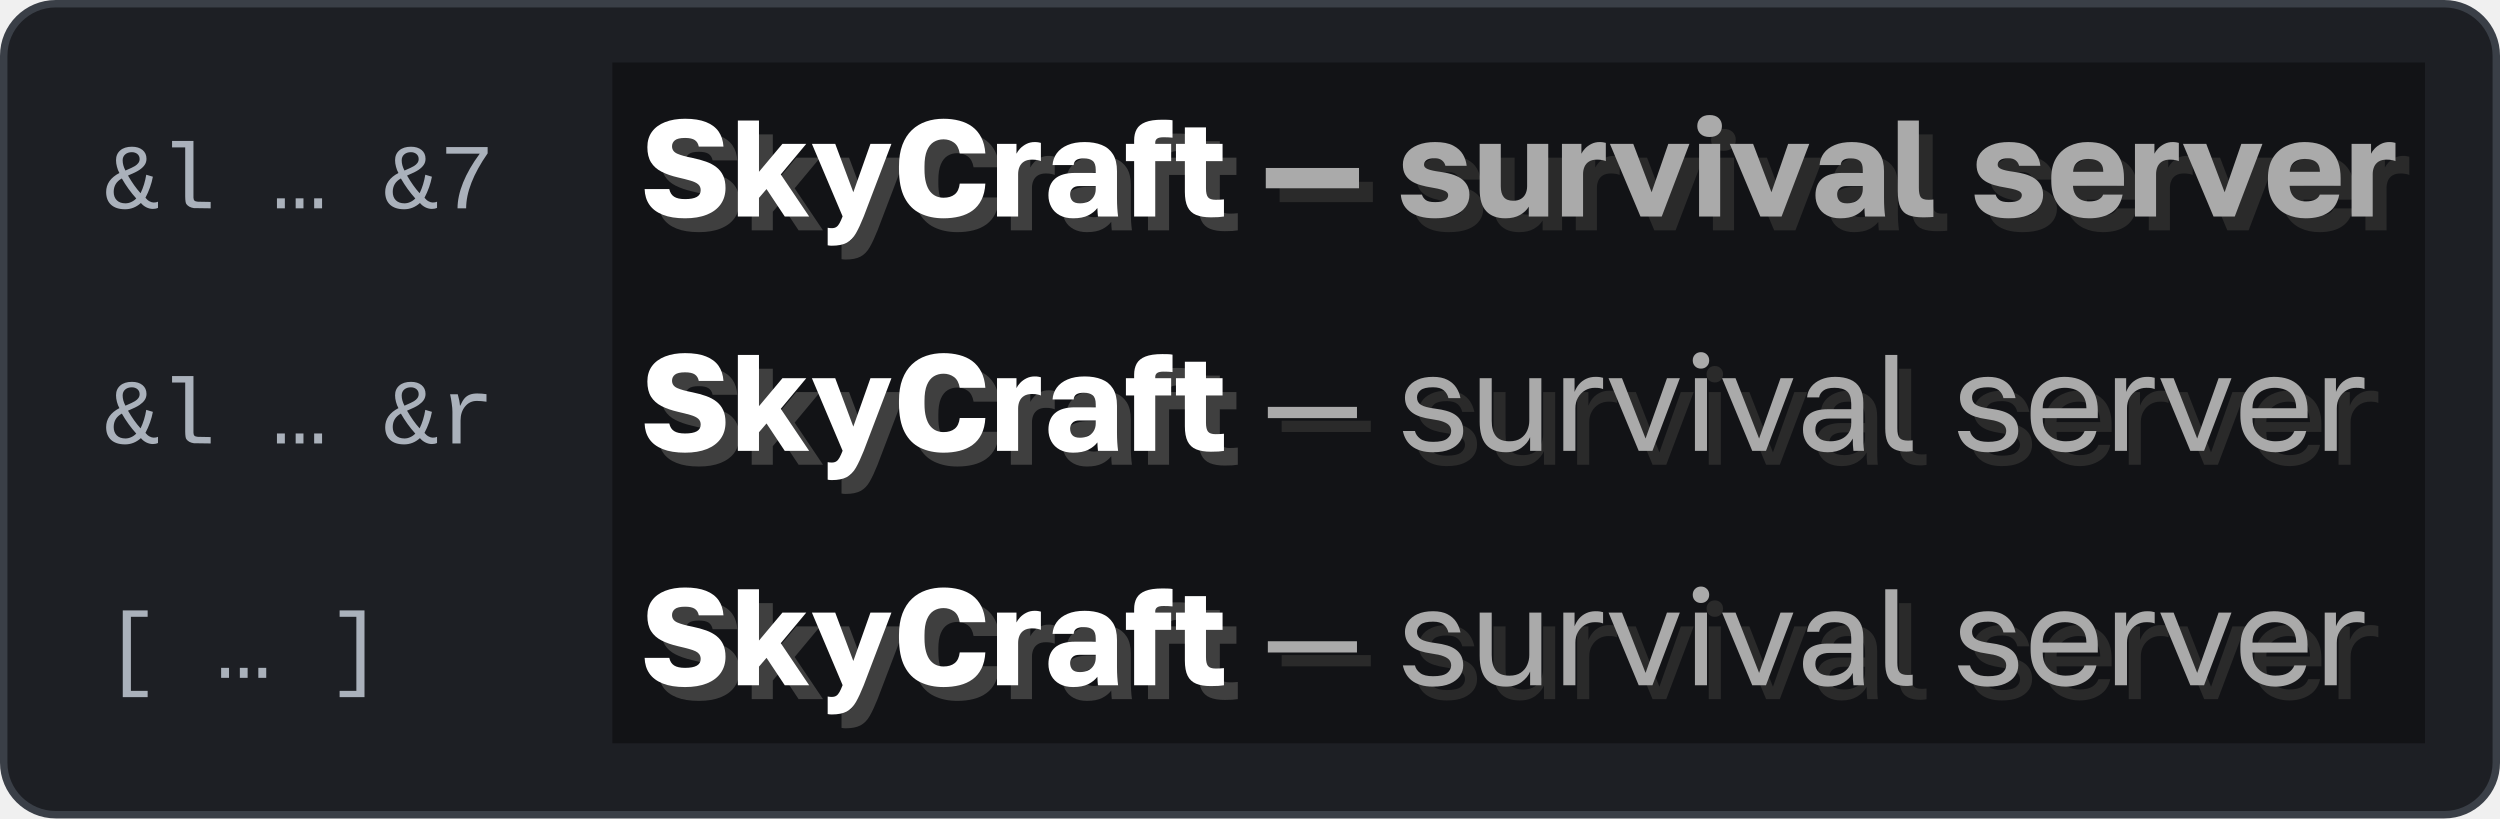
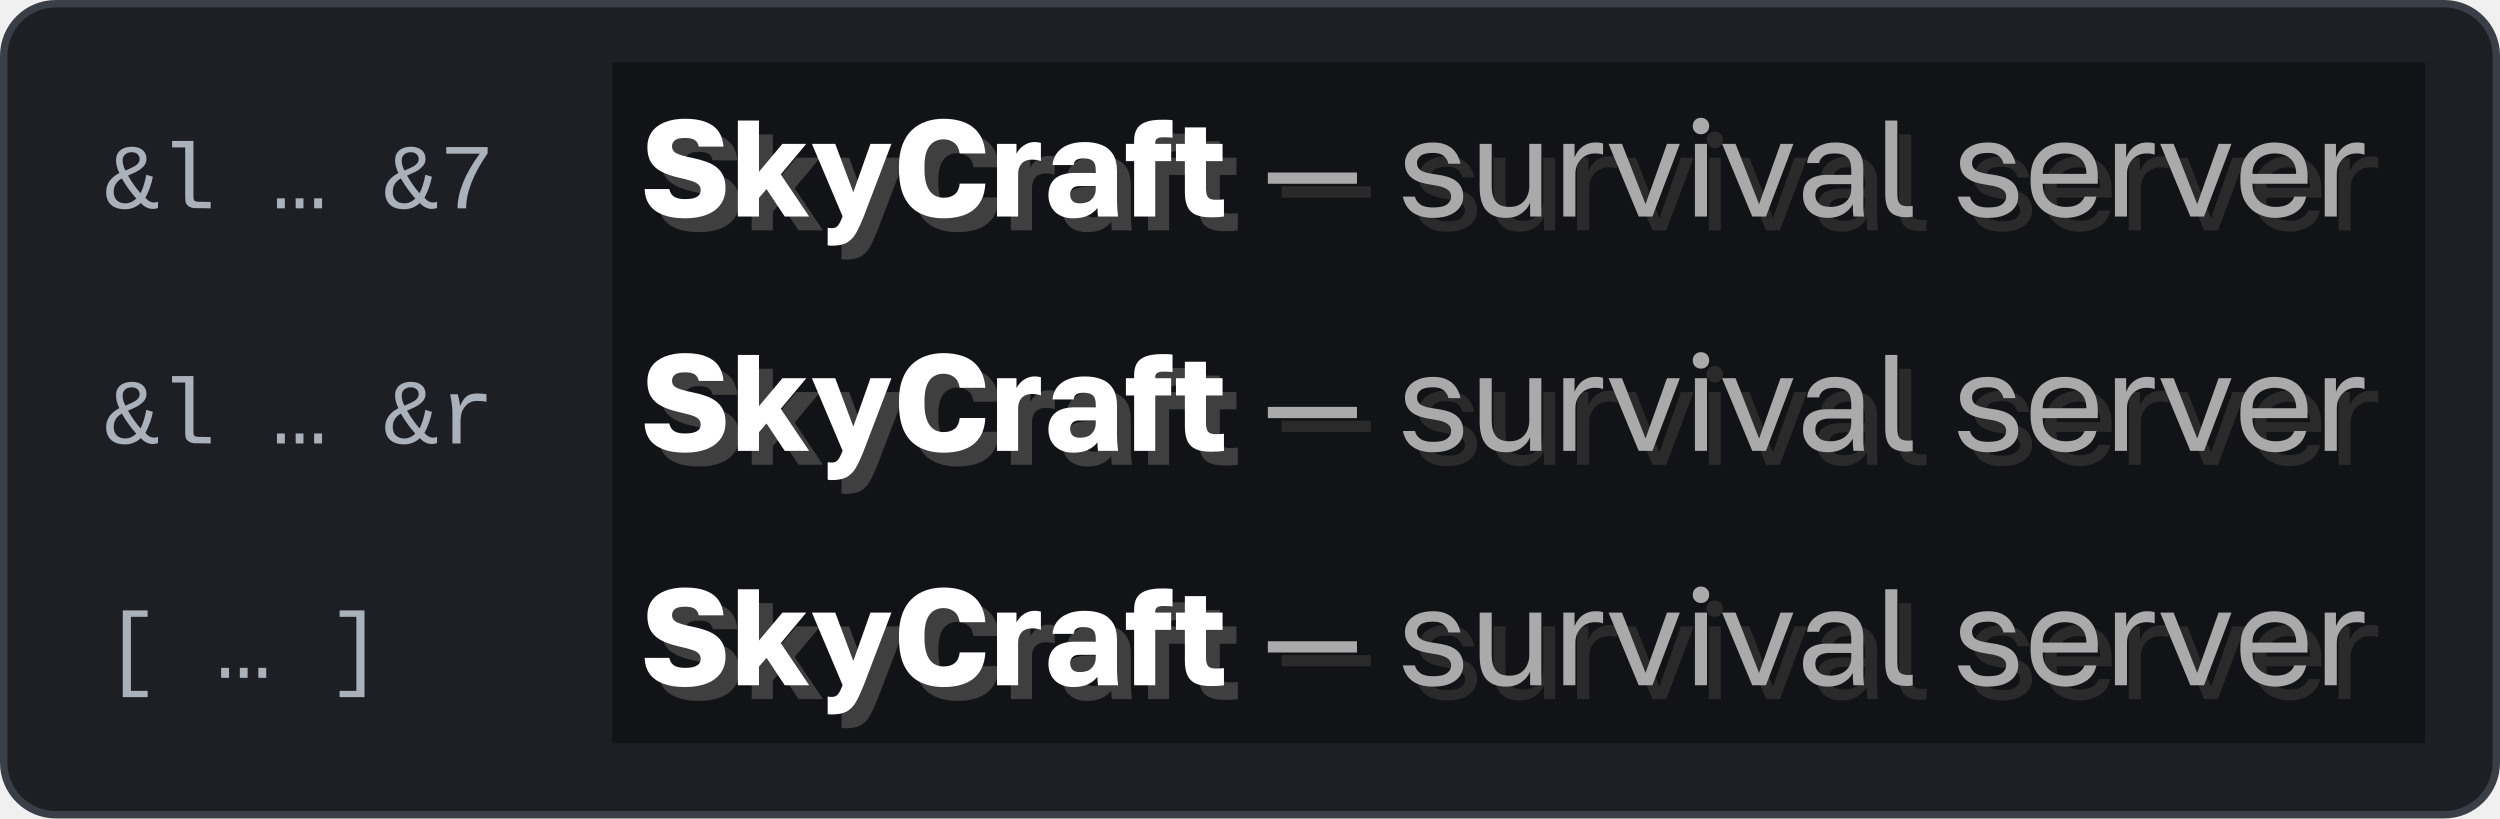
<svg xmlns="http://www.w3.org/2000/svg" width="336" height="110" viewBox="0 0 336 110">
  <defs>
    <linearGradient id="tipb" x1="0" y1="0" x2="0" y2="1">
      <stop offset="0" stop-color="#5000ff" stop-opacity="0.6" />
      <stop offset="1" stop-color="#28007f" stop-opacity="0.6" />
    </linearGradient>
    <path id="b53" d="M2.058 0.08Q1.456 0.08 1.057 -0.08Q0.657 -0.24 0.458 -0.531Q0.258 -0.823 0.246 -1.229H1.351Q1.401 -0.995 1.566 -0.888Q1.732 -0.78 2.058 -0.78Q2.408 -0.78 2.583 -0.878Q2.758 -0.977 2.758 -1.179Q2.758 -1.345 2.644 -1.444Q2.531 -1.542 2.297 -1.609Q2.064 -1.677 1.738 -1.751Q1.315 -1.849 1.007 -2.006Q0.7 -2.162 0.534 -2.426Q0.369 -2.691 0.369 -3.108Q0.369 -3.514 0.574 -3.796Q0.78 -4.079 1.161 -4.229Q1.542 -4.38 2.058 -4.38Q2.623 -4.38 2.995 -4.232Q3.366 -4.085 3.56 -3.809Q3.753 -3.532 3.778 -3.133H2.672Q2.635 -3.329 2.494 -3.425Q2.353 -3.52 2.058 -3.52Q1.732 -3.52 1.603 -3.415Q1.474 -3.311 1.474 -3.145Q1.474 -2.918 1.711 -2.813Q1.947 -2.709 2.396 -2.623Q2.727 -2.555 3.001 -2.457Q3.274 -2.359 3.468 -2.205Q3.661 -2.052 3.766 -1.827Q3.87 -1.603 3.87 -1.278Q3.87 -0.854 3.655 -0.55Q3.44 -0.246 3.035 -0.083Q2.629 0.08 2.058 0.08Z" />
    <path id="b6b" d="M0.307 0V-4.3H1.253V-2.003L2.304 -3.256H3.372L2.23 -1.886L3.501 0H2.408L1.591 -1.229L1.253 -0.835V0Z" />
    <path id="b79" d="M0.952 1.308Q0.86 1.308 0.768 1.29V0.504Q0.86 0.522 0.952 0.522Q1.075 0.522 1.155 0.47Q1.235 0.418 1.299 0.301Q1.364 0.184 1.437 -0.006L0.061 -3.256H1.106L1.917 -1.087L2.684 -3.256H3.624L2.383 0Q2.199 0.461 2.033 0.752Q1.867 1.044 1.619 1.176Q1.37 1.308 0.952 1.308Z" />
    <path id="b43" d="M2.273 0.08Q1.683 0.08 1.232 -0.138Q0.78 -0.356 0.528 -0.842Q0.276 -1.327 0.276 -2.125V-2.242Q0.276 -2.807 0.43 -3.213Q0.584 -3.618 0.857 -3.876Q1.13 -4.134 1.493 -4.257Q1.855 -4.38 2.273 -4.38Q2.648 -4.38 2.979 -4.294Q3.311 -4.208 3.56 -4.024Q3.809 -3.839 3.962 -3.544Q4.116 -3.25 4.146 -2.826H2.998Q2.942 -3.164 2.74 -3.311Q2.537 -3.458 2.273 -3.458Q2.027 -3.458 1.834 -3.339Q1.64 -3.219 1.53 -2.955Q1.419 -2.691 1.419 -2.242V-2.113Q1.419 -1.757 1.487 -1.511Q1.554 -1.265 1.674 -1.118Q1.794 -0.971 1.947 -0.906Q2.101 -0.842 2.273 -0.842Q2.586 -0.842 2.773 -0.992Q2.961 -1.143 2.998 -1.474H4.146Q4.122 -1.044 3.971 -0.746Q3.821 -0.448 3.572 -0.267Q3.323 -0.086 2.992 -0.003Q2.66 0.08 2.273 0.08Z" />
    <path id="b72" d="M0.307 0V-3.256H1.179V-2.813Q1.229 -2.924 1.345 -3.047Q1.462 -3.17 1.628 -3.253Q1.794 -3.336 1.996 -3.336Q2.101 -3.336 2.162 -3.323Q2.224 -3.311 2.273 -3.299V-2.482Q2.242 -2.5 2.132 -2.525Q2.021 -2.549 1.88 -2.549Q1.659 -2.549 1.52 -2.463Q1.382 -2.377 1.318 -2.23Q1.253 -2.082 1.253 -1.898V0Z" />
    <path id="b61" d="M1.321 0.08Q0.971 0.08 0.722 -0.055Q0.473 -0.19 0.344 -0.427Q0.215 -0.663 0.215 -0.952Q0.215 -1.437 0.513 -1.695Q0.811 -1.953 1.413 -1.953H2.334V-2.089Q2.334 -2.383 2.196 -2.494Q2.058 -2.605 1.806 -2.605Q1.579 -2.605 1.468 -2.534Q1.358 -2.463 1.345 -2.304H0.399Q0.418 -2.598 0.587 -2.832Q0.756 -3.065 1.072 -3.2Q1.388 -3.336 1.837 -3.336Q2.273 -3.336 2.598 -3.207Q2.924 -3.078 3.105 -2.792Q3.286 -2.506 3.286 -2.027V-0.829Q3.286 -0.571 3.299 -0.378Q3.311 -0.184 3.336 0H2.433Q2.426 -0.104 2.417 -0.184Q2.408 -0.264 2.408 -0.381Q2.261 -0.184 2 -0.052Q1.738 0.08 1.321 0.08ZM1.628 -0.59Q1.831 -0.59 1.99 -0.663Q2.15 -0.737 2.242 -0.888Q2.334 -1.038 2.334 -1.229V-1.364H1.597Q1.388 -1.364 1.287 -1.253Q1.186 -1.143 1.186 -1.001Q1.186 -0.817 1.287 -0.703Q1.388 -0.59 1.628 -0.59Z" />
    <path id="b66" d="M0.491 0V-2.482H0.123V-3.256H0.491V-3.409Q0.491 -3.704 0.605 -3.91Q0.719 -4.116 0.995 -4.226Q1.272 -4.337 1.751 -4.337Q1.843 -4.337 1.981 -4.334Q2.119 -4.331 2.211 -4.312V-3.532Q2.119 -3.544 2.012 -3.547Q1.904 -3.551 1.812 -3.551Q1.597 -3.551 1.517 -3.486Q1.437 -3.422 1.437 -3.317V-3.256H2.15V-2.482H1.437V0Z" />
    <path id="b74" d="M1.689 0.037Q1.284 0.037 1.026 -0.071Q0.768 -0.178 0.645 -0.427Q0.522 -0.676 0.522 -1.106V-2.482H0.123V-3.256H0.522V-3.993H1.468V-3.256H2.211V-2.482H1.468V-1.259Q1.468 -0.983 1.557 -0.866Q1.646 -0.749 1.904 -0.749Q2.089 -0.749 2.273 -0.768V0Q2.156 0.018 2.027 0.028Q1.898 0.037 1.689 0.037Z" />
-     <path id="b2014" d="M0.154 -1.265V-2.175H4.331V-1.265Z" />
-     <path id="b73" d="M1.72 0.08Q1.321 0.08 1.035 -0.003Q0.749 -0.086 0.565 -0.23Q0.381 -0.375 0.289 -0.568Q0.197 -0.762 0.184 -0.983H1.13Q1.167 -0.848 1.29 -0.746Q1.413 -0.645 1.72 -0.645Q2.033 -0.645 2.168 -0.731Q2.304 -0.817 2.304 -0.958Q2.304 -1.032 2.245 -1.09Q2.187 -1.149 2.03 -1.198Q1.874 -1.247 1.579 -1.296Q1.308 -1.339 1.072 -1.407Q0.835 -1.474 0.657 -1.588Q0.479 -1.702 0.378 -1.88Q0.276 -2.058 0.276 -2.328Q0.276 -2.617 0.448 -2.844Q0.62 -3.071 0.946 -3.204Q1.272 -3.336 1.72 -3.336Q2.23 -3.336 2.528 -3.179Q2.826 -3.022 2.967 -2.78Q3.108 -2.537 3.133 -2.273H2.181Q2.144 -2.426 2.024 -2.519Q1.904 -2.611 1.714 -2.611Q1.437 -2.611 1.33 -2.525Q1.222 -2.439 1.222 -2.316Q1.222 -2.193 1.394 -2.122Q1.566 -2.052 1.941 -2.003Q2.211 -1.966 2.448 -1.898Q2.684 -1.831 2.866 -1.711Q3.047 -1.591 3.151 -1.41Q3.256 -1.229 3.256 -0.971Q3.256 -0.663 3.081 -0.424Q2.906 -0.184 2.565 -0.052Q2.224 0.08 1.72 0.08Z" />
-     <path id="b75" d="M1.425 0.08Q0.866 0.08 0.571 -0.24Q0.276 -0.559 0.276 -1.21V-3.256H1.222V-1.358Q1.222 -1.038 1.354 -0.872Q1.487 -0.706 1.781 -0.706Q1.99 -0.706 2.128 -0.792Q2.267 -0.878 2.334 -1.026Q2.402 -1.173 2.402 -1.358V-3.256H3.348V0H2.476V-0.442Q2.347 -0.221 2.085 -0.071Q1.824 0.08 1.425 0.08Z" />
-     <path id="b76" d="M1.431 0 0.061 -3.256H1.106L1.929 -1.087L2.678 -3.256H3.624L2.383 0Z" />
-     <path id="b69" d="M0.369 0V-3.256H1.315V0ZM0.842 -3.563Q0.577 -3.563 0.433 -3.701Q0.289 -3.839 0.289 -4.054Q0.289 -4.269 0.433 -4.407Q0.577 -4.546 0.842 -4.546Q1.106 -4.546 1.25 -4.407Q1.394 -4.269 1.394 -4.054Q1.394 -3.839 1.25 -3.701Q1.106 -3.563 0.842 -3.563Z" />
-     <path id="b6c" d="M1.474 0.037Q1.081 0.037 0.829 -0.058Q0.577 -0.154 0.458 -0.408Q0.338 -0.663 0.338 -1.149V-4.3H1.284V-1.29Q1.284 -0.989 1.367 -0.869Q1.45 -0.749 1.714 -0.749Q1.788 -0.749 1.837 -0.752Q1.886 -0.756 1.935 -0.762V0.018Q1.874 0.025 1.803 0.028Q1.732 0.031 1.649 0.034Q1.566 0.037 1.474 0.037Z" />
-     <path id="b65" d="M1.874 0.08Q1.394 0.08 1.014 -0.101Q0.633 -0.283 0.408 -0.657Q0.184 -1.032 0.184 -1.597V-1.72Q0.184 -2.261 0.399 -2.617Q0.614 -2.973 0.986 -3.154Q1.358 -3.336 1.812 -3.336Q2.617 -3.336 3.028 -2.921Q3.44 -2.506 3.44 -1.72V-1.376H1.155Q1.167 -1.136 1.268 -0.977Q1.37 -0.817 1.53 -0.746Q1.689 -0.676 1.874 -0.676Q2.144 -0.676 2.3 -0.759Q2.457 -0.842 2.506 -0.983H3.379Q3.28 -0.448 2.893 -0.184Q2.506 0.08 1.874 0.08ZM1.843 -2.58Q1.671 -2.58 1.517 -2.525Q1.364 -2.469 1.268 -2.343Q1.173 -2.218 1.161 -2.003H2.512Q2.512 -2.23 2.42 -2.356Q2.328 -2.482 2.178 -2.531Q2.027 -2.58 1.843 -2.58Z" />
    <path id="g2014" d="M0.246 -1.468V-1.972H4.239V-1.468Z" />
    <path id="g73" d="M1.628 0.061Q1.302 0.061 1.063 -0.015Q0.823 -0.092 0.663 -0.221Q0.504 -0.35 0.408 -0.525Q0.313 -0.7 0.276 -0.891H0.817Q0.86 -0.694 1.047 -0.55Q1.235 -0.405 1.628 -0.405Q2.082 -0.405 2.261 -0.55Q2.439 -0.694 2.439 -0.891Q2.439 -1.026 2.362 -1.127Q2.285 -1.229 2.092 -1.302Q1.898 -1.376 1.542 -1.425Q1.272 -1.462 1.057 -1.533Q0.842 -1.603 0.688 -1.72Q0.534 -1.837 0.451 -2.003Q0.369 -2.168 0.369 -2.396Q0.369 -2.641 0.51 -2.85Q0.651 -3.059 0.934 -3.188Q1.216 -3.317 1.628 -3.317Q2.015 -3.317 2.27 -3.185Q2.525 -3.053 2.666 -2.838Q2.807 -2.623 2.856 -2.365H2.316Q2.267 -2.58 2.107 -2.715Q1.947 -2.85 1.628 -2.85Q1.229 -2.85 1.069 -2.718Q0.909 -2.586 0.909 -2.396Q0.909 -2.175 1.084 -2.064Q1.259 -1.953 1.726 -1.892Q2.027 -1.855 2.261 -1.784Q2.494 -1.714 2.654 -1.594Q2.813 -1.474 2.896 -1.302Q2.979 -1.13 2.979 -0.891Q2.979 -0.633 2.832 -0.418Q2.684 -0.203 2.386 -0.071Q2.089 0.061 1.628 0.061Z" />
    <path id="g75" d="M1.64 0.061Q1.05 0.061 0.756 -0.276Q0.461 -0.614 0.461 -1.321V-3.256H1.001V-1.351Q1.001 -0.897 1.189 -0.663Q1.376 -0.43 1.8 -0.43Q2.107 -0.43 2.304 -0.565Q2.5 -0.7 2.592 -0.912Q2.684 -1.124 2.684 -1.351V-3.256H3.225V0H2.721V-0.614Q2.611 -0.344 2.334 -0.141Q2.058 0.061 1.64 0.061Z" />
    <path id="g72" d="M0.491 0V-3.256H0.995V-2.641Q1.069 -2.838 1.198 -2.989Q1.327 -3.139 1.514 -3.228Q1.702 -3.317 1.935 -3.317Q2.058 -3.317 2.135 -3.305Q2.211 -3.293 2.273 -3.274V-2.77Q2.193 -2.801 2.116 -2.813Q2.039 -2.826 1.904 -2.826Q1.659 -2.826 1.462 -2.709Q1.265 -2.592 1.149 -2.386Q1.032 -2.181 1.032 -1.904V0Z" />
    <path id="g76" d="M1.474 0 0.123 -3.256H0.725L1.781 -0.553L2.74 -3.256H3.317L2.089 0Z" />
    <path id="g69" d="M0.553 0V-3.256H1.093V0ZM0.823 -3.686Q0.663 -3.686 0.559 -3.79Q0.455 -3.895 0.455 -4.054Q0.455 -4.214 0.559 -4.318Q0.663 -4.423 0.823 -4.423Q0.983 -4.423 1.087 -4.318Q1.192 -4.214 1.192 -4.054Q1.192 -3.895 1.087 -3.79Q0.983 -3.686 0.823 -3.686Z" />
    <path id="g61" d="M1.419 0.061Q1.063 0.061 0.814 -0.071Q0.565 -0.203 0.436 -0.433Q0.307 -0.663 0.307 -0.952Q0.307 -1.437 0.593 -1.652Q0.878 -1.867 1.413 -1.867H2.469V-2.089Q2.469 -2.506 2.282 -2.666Q2.095 -2.826 1.72 -2.826Q1.37 -2.826 1.21 -2.694Q1.05 -2.562 1.032 -2.396H0.491Q0.51 -2.66 0.67 -2.866Q0.829 -3.071 1.106 -3.194Q1.382 -3.317 1.751 -3.317Q2.138 -3.317 2.42 -3.197Q2.703 -3.078 2.856 -2.823Q3.01 -2.568 3.01 -2.15V-0.829Q3.01 -0.571 3.013 -0.378Q3.016 -0.184 3.041 0H2.568Q2.549 -0.141 2.543 -0.267Q2.537 -0.393 2.537 -0.553Q2.408 -0.295 2.119 -0.117Q1.831 0.061 1.419 0.061ZM1.536 -0.43Q1.794 -0.43 2.006 -0.522Q2.218 -0.614 2.343 -0.792Q2.469 -0.971 2.469 -1.229V-1.45H1.505Q1.204 -1.45 1.032 -1.33Q0.86 -1.21 0.86 -0.952Q0.86 -0.725 1.023 -0.577Q1.186 -0.43 1.536 -0.43Z" />
    <path id="g6c" d="M1.474 0.031Q1.136 0.031 0.924 -0.077Q0.713 -0.184 0.617 -0.415Q0.522 -0.645 0.522 -1.014V-4.3H1.063V-1.014Q1.063 -0.694 1.167 -0.577Q1.272 -0.461 1.536 -0.461Q1.603 -0.461 1.652 -0.464Q1.702 -0.467 1.751 -0.473V0.006Q1.72 0.012 1.668 0.018Q1.616 0.025 1.563 0.028Q1.511 0.031 1.474 0.031Z" />
    <path id="g65" d="M1.843 0.061Q1.431 0.061 1.072 -0.117Q0.713 -0.295 0.494 -0.663Q0.276 -1.032 0.276 -1.597V-1.72Q0.276 -2.261 0.485 -2.614Q0.694 -2.967 1.038 -3.142Q1.382 -3.317 1.781 -3.317Q2.5 -3.317 2.893 -2.924Q3.286 -2.531 3.286 -1.812V-1.468H0.817Q0.817 -1.087 0.974 -0.86Q1.13 -0.633 1.367 -0.531Q1.603 -0.43 1.843 -0.43Q2.211 -0.43 2.411 -0.553Q2.611 -0.676 2.697 -0.891H3.225Q3.127 -0.424 2.743 -0.181Q2.359 0.061 1.843 0.061ZM1.812 -2.826Q1.56 -2.826 1.333 -2.731Q1.106 -2.635 0.961 -2.433Q0.817 -2.23 0.817 -1.91H2.777Q2.77 -2.248 2.638 -2.448Q2.506 -2.648 2.291 -2.737Q2.076 -2.826 1.812 -2.826Z" />
  </defs>
  <rect x="0.5" y="0.5" width="335" height="109" rx="7" fill="#1d1f24" stroke="#3a3f47" />
  <g transform="translate(0 0) scale(3)">
    <rect x="27.433" y="2.8" width="81.207" height="30.5" fill="rgba(0,0,0,0.38)" />
    <use href="#b53" x="29.253" y="10.32" fill="#3f3f3f" />
    <use href="#b53" x="28.633" y="9.7" fill="#ffffff" />
    <use href="#b6b" x="33.369" y="10.32" fill="#3f3f3f" />
    <use href="#b6b" x="32.749" y="9.7" fill="#ffffff" />
    <use href="#b79" x="36.932" y="10.32" fill="#3f3f3f" />
    <use href="#b79" x="36.312" y="9.7" fill="#ffffff" />
    <use href="#b43" x="40.618" y="10.32" fill="#3f3f3f" />
    <use href="#b43" x="39.998" y="9.7" fill="#ffffff" />
    <use href="#b72" x="44.979" y="10.32" fill="#3f3f3f" />
    <use href="#b72" x="44.359" y="9.7" fill="#ffffff" />
    <use href="#b61" x="47.375" y="10.32" fill="#3f3f3f" />
    <use href="#b61" x="46.755" y="9.7" fill="#ffffff" />
    <use href="#b66" x="50.938" y="10.32" fill="#3f3f3f" />
    <use href="#b66" x="50.318" y="9.7" fill="#ffffff" />
    <use href="#b74" x="53.18" y="10.32" fill="#3f3f3f" />
    <use href="#b74" x="52.56" y="9.7" fill="#ffffff" />
-     <use href="#b2014" x="57.173" y="10.32" fill="#2a2a2a" />
-     <use href="#b2014" x="56.553" y="9.7" fill="#aaaaaa" />
-     <use href="#b73" x="63.193" y="10.32" fill="#2a2a2a" />
-     <use href="#b73" x="62.573" y="9.7" fill="#aaaaaa" />
-     <use href="#b75" x="66.633" y="10.32" fill="#2a2a2a" />
-     <use href="#b75" x="66.013" y="9.7" fill="#aaaaaa" />
-     <use href="#b72" x="70.288" y="10.32" fill="#2a2a2a" />
-     <use href="#b72" x="69.668" y="9.7" fill="#aaaaaa" />
-     <use href="#b76" x="72.683" y="10.32" fill="#2a2a2a" />
-     <use href="#b76" x="72.063" y="9.7" fill="#aaaaaa" />
-     <use href="#b69" x="76.369" y="10.32" fill="#2a2a2a" />
-     <use href="#b69" x="75.749" y="9.7" fill="#aaaaaa" />
-     <use href="#b76" x="78.052" y="10.32" fill="#2a2a2a" />
-     <use href="#b76" x="77.432" y="9.7" fill="#aaaaaa" />
-     <use href="#b61" x="81.738" y="10.32" fill="#2a2a2a" />
-     <use href="#b61" x="81.118" y="9.7" fill="#aaaaaa" />
-     <use href="#b6c" x="85.301" y="10.32" fill="#2a2a2a" />
-     <use href="#b6c" x="84.681" y="9.7" fill="#aaaaaa" />
-     <use href="#b73" x="88.894" y="10.32" fill="#2a2a2a" />
-     <use href="#b73" x="88.274" y="9.7" fill="#aaaaaa" />
-     <use href="#b65" x="92.334" y="10.32" fill="#2a2a2a" />
-     <use href="#b65" x="91.714" y="9.7" fill="#aaaaaa" />
-     <use href="#b72" x="95.959" y="10.32" fill="#2a2a2a" />
-     <use href="#b72" x="95.339" y="9.7" fill="#aaaaaa" />
-     <use href="#b76" x="98.354" y="10.32" fill="#2a2a2a" />
-     <use href="#b76" x="97.734" y="9.7" fill="#aaaaaa" />
-     <use href="#b65" x="102.04" y="10.32" fill="#2a2a2a" />
-     <use href="#b65" x="101.42" y="9.7" fill="#aaaaaa" />
-     <use href="#b72" x="105.664" y="10.32" fill="#2a2a2a" />
-     <use href="#b72" x="105.044" y="9.7" fill="#aaaaaa" />
+     <use href="#g2014" x="57.173" y="10.32" fill="#2a2a2a" />
+     <use href="#g2014" x="56.553" y="9.7" fill="#aaaaaa" />
+     <use href="#g73" x="63.193" y="10.32" fill="#2a2a2a" />
+     <use href="#g73" x="62.573" y="9.7" fill="#aaaaaa" />
+     <use href="#g75" x="66.448" y="10.32" fill="#2a2a2a" />
+     <use href="#g75" x="65.828" y="9.7" fill="#aaaaaa" />
+     <use href="#g72" x="70.165" y="10.32" fill="#2a2a2a" />
+     <use href="#g72" x="69.545" y="9.7" fill="#aaaaaa" />
+     <use href="#g76" x="72.56" y="10.32" fill="#2a2a2a" />
+     <use href="#g76" x="71.94" y="9.7" fill="#aaaaaa" />
+     <use href="#g69" x="76" y="10.32" fill="#2a2a2a" />
+     <use href="#g69" x="75.38" y="9.7" fill="#aaaaaa" />
+     <use href="#g76" x="77.647" y="10.32" fill="#2a2a2a" />
+     <use href="#g76" x="77.027" y="9.7" fill="#aaaaaa" />
+     <use href="#g61" x="81.087" y="10.32" fill="#2a2a2a" />
+     <use href="#g61" x="80.467" y="9.7" fill="#aaaaaa" />
+     <use href="#g6c" x="84.557" y="10.32" fill="#2a2a2a" />
+     <use href="#g6c" x="83.937" y="9.7" fill="#aaaaaa" />
+     <use href="#g73" x="88.059" y="10.32" fill="#2a2a2a" />
+     <use href="#g73" x="87.439" y="9.7" fill="#aaaaaa" />
+     <use href="#g65" x="91.315" y="10.32" fill="#2a2a2a" />
+     <use href="#g65" x="90.695" y="9.7" fill="#aaaaaa" />
+     <use href="#g72" x="94.877" y="10.32" fill="#2a2a2a" />
+     <use href="#g72" x="94.257" y="9.7" fill="#aaaaaa" />
+     <use href="#g76" x="97.273" y="10.32" fill="#2a2a2a" />
+     <use href="#g76" x="96.653" y="9.7" fill="#aaaaaa" />
+     <use href="#g65" x="100.713" y="10.32" fill="#2a2a2a" />
+     <use href="#g65" x="100.093" y="9.7" fill="#aaaaaa" />
+     <use href="#g72" x="104.276" y="10.32" fill="#2a2a2a" />
+     <use href="#g72" x="103.656" y="9.7" fill="#aaaaaa" />
    <use href="#b53" x="29.253" y="20.82" fill="#3f3f3f" />
    <use href="#b53" x="28.633" y="20.2" fill="#ffffff" />
    <use href="#b6b" x="33.369" y="20.82" fill="#3f3f3f" />
    <use href="#b6b" x="32.749" y="20.2" fill="#ffffff" />
    <use href="#b79" x="36.932" y="20.82" fill="#3f3f3f" />
    <use href="#b79" x="36.312" y="20.2" fill="#ffffff" />
    <use href="#b43" x="40.618" y="20.82" fill="#3f3f3f" />
    <use href="#b43" x="39.998" y="20.2" fill="#ffffff" />
    <use href="#b72" x="44.979" y="20.82" fill="#3f3f3f" />
    <use href="#b72" x="44.359" y="20.2" fill="#ffffff" />
    <use href="#b61" x="47.375" y="20.82" fill="#3f3f3f" />
    <use href="#b61" x="46.755" y="20.2" fill="#ffffff" />
    <use href="#b66" x="50.938" y="20.82" fill="#3f3f3f" />
    <use href="#b66" x="50.318" y="20.2" fill="#ffffff" />
    <use href="#b74" x="53.18" y="20.82" fill="#3f3f3f" />
    <use href="#b74" x="52.56" y="20.2" fill="#ffffff" />
    <use href="#g2014" x="57.173" y="20.82" fill="#2a2a2a" />
    <use href="#g2014" x="56.553" y="20.2" fill="#aaaaaa" />
    <use href="#g73" x="63.193" y="20.82" fill="#2a2a2a" />
    <use href="#g73" x="62.573" y="20.2" fill="#aaaaaa" />
    <use href="#g75" x="66.448" y="20.82" fill="#2a2a2a" />
    <use href="#g75" x="65.828" y="20.2" fill="#aaaaaa" />
    <use href="#g72" x="70.165" y="20.82" fill="#2a2a2a" />
    <use href="#g72" x="69.545" y="20.2" fill="#aaaaaa" />
    <use href="#g76" x="72.56" y="20.82" fill="#2a2a2a" />
    <use href="#g76" x="71.94" y="20.2" fill="#aaaaaa" />
    <use href="#g69" x="76" y="20.82" fill="#2a2a2a" />
    <use href="#g69" x="75.38" y="20.2" fill="#aaaaaa" />
    <use href="#g76" x="77.647" y="20.82" fill="#2a2a2a" />
    <use href="#g76" x="77.027" y="20.2" fill="#aaaaaa" />
    <use href="#g61" x="81.087" y="20.82" fill="#2a2a2a" />
    <use href="#g61" x="80.467" y="20.2" fill="#aaaaaa" />
    <use href="#g6c" x="84.557" y="20.82" fill="#2a2a2a" />
    <use href="#g6c" x="83.937" y="20.2" fill="#aaaaaa" />
    <use href="#g73" x="88.059" y="20.82" fill="#2a2a2a" />
    <use href="#g73" x="87.439" y="20.2" fill="#aaaaaa" />
    <use href="#g65" x="91.315" y="20.82" fill="#2a2a2a" />
    <use href="#g65" x="90.695" y="20.2" fill="#aaaaaa" />
    <use href="#g72" x="94.877" y="20.82" fill="#2a2a2a" />
    <use href="#g72" x="94.257" y="20.2" fill="#aaaaaa" />
    <use href="#g76" x="97.273" y="20.82" fill="#2a2a2a" />
    <use href="#g76" x="96.653" y="20.2" fill="#aaaaaa" />
    <use href="#g65" x="100.713" y="20.82" fill="#2a2a2a" />
    <use href="#g65" x="100.093" y="20.2" fill="#aaaaaa" />
    <use href="#g72" x="104.276" y="20.82" fill="#2a2a2a" />
    <use href="#g72" x="103.656" y="20.2" fill="#aaaaaa" />
    <use href="#b53" x="29.253" y="31.32" fill="#3f3f3f" />
    <use href="#b53" x="28.633" y="30.7" fill="#ffffff" />
    <use href="#b6b" x="33.369" y="31.32" fill="#3f3f3f" />
    <use href="#b6b" x="32.749" y="30.7" fill="#ffffff" />
    <use href="#b79" x="36.932" y="31.32" fill="#3f3f3f" />
    <use href="#b79" x="36.312" y="30.7" fill="#ffffff" />
    <use href="#b43" x="40.618" y="31.32" fill="#3f3f3f" />
    <use href="#b43" x="39.998" y="30.7" fill="#ffffff" />
    <use href="#b72" x="44.979" y="31.32" fill="#3f3f3f" />
    <use href="#b72" x="44.359" y="30.7" fill="#ffffff" />
    <use href="#b61" x="47.375" y="31.32" fill="#3f3f3f" />
    <use href="#b61" x="46.755" y="30.7" fill="#ffffff" />
    <use href="#b66" x="50.938" y="31.32" fill="#3f3f3f" />
    <use href="#b66" x="50.318" y="30.7" fill="#ffffff" />
    <use href="#b74" x="53.18" y="31.32" fill="#3f3f3f" />
    <use href="#b74" x="52.56" y="30.7" fill="#ffffff" />
    <use href="#g2014" x="57.173" y="31.32" fill="#2a2a2a" />
    <use href="#g2014" x="56.553" y="30.7" fill="#aaaaaa" />
    <use href="#g73" x="63.193" y="31.32" fill="#2a2a2a" />
    <use href="#g73" x="62.573" y="30.7" fill="#aaaaaa" />
    <use href="#g75" x="66.448" y="31.32" fill="#2a2a2a" />
    <use href="#g75" x="65.828" y="30.7" fill="#aaaaaa" />
    <use href="#g72" x="70.165" y="31.32" fill="#2a2a2a" />
    <use href="#g72" x="69.545" y="30.7" fill="#aaaaaa" />
    <use href="#g76" x="72.56" y="31.32" fill="#2a2a2a" />
    <use href="#g76" x="71.94" y="30.7" fill="#aaaaaa" />
    <use href="#g69" x="76" y="31.32" fill="#2a2a2a" />
    <use href="#g69" x="75.38" y="30.7" fill="#aaaaaa" />
    <use href="#g76" x="77.647" y="31.32" fill="#2a2a2a" />
    <use href="#g76" x="77.027" y="30.7" fill="#aaaaaa" />
    <use href="#g61" x="81.087" y="31.32" fill="#2a2a2a" />
    <use href="#g61" x="80.467" y="30.7" fill="#aaaaaa" />
    <use href="#g6c" x="84.557" y="31.32" fill="#2a2a2a" />
    <use href="#g6c" x="83.937" y="30.7" fill="#aaaaaa" />
    <use href="#g73" x="88.059" y="31.32" fill="#2a2a2a" />
    <use href="#g73" x="87.439" y="30.7" fill="#aaaaaa" />
    <use href="#g65" x="91.315" y="31.32" fill="#2a2a2a" />
    <use href="#g65" x="90.695" y="30.7" fill="#aaaaaa" />
    <use href="#g72" x="94.877" y="31.32" fill="#2a2a2a" />
    <use href="#g72" x="94.257" y="30.7" fill="#aaaaaa" />
    <use href="#g76" x="97.273" y="31.32" fill="#2a2a2a" />
    <use href="#g76" x="96.653" y="30.7" fill="#aaaaaa" />
    <use href="#g65" x="100.713" y="31.32" fill="#2a2a2a" />
    <use href="#g65" x="100.093" y="30.7" fill="#aaaaaa" />
    <use href="#g72" x="104.276" y="31.32" fill="#2a2a2a" />
    <use href="#g72" x="103.656" y="30.7" fill="#aaaaaa" />
  </g>
  <text x="14" y="28.0" font-family="ui-monospace, SFMono-Regular, Menlo, Consolas, 'Liberation Mono', monospace" font-size="12.5" fill="#aab1bb">&amp;l … &amp;7</text>
  <text x="14" y="59.6" font-family="ui-monospace, SFMono-Regular, Menlo, Consolas, 'Liberation Mono', monospace" font-size="12.5" fill="#aab1bb">&amp;l … &amp;r</text>
  <text x="14" y="91.1" font-family="ui-monospace, SFMono-Regular, Menlo, Consolas, 'Liberation Mono', monospace" font-size="12.5" fill="#aab1bb">[ … ]</text>
</svg>
